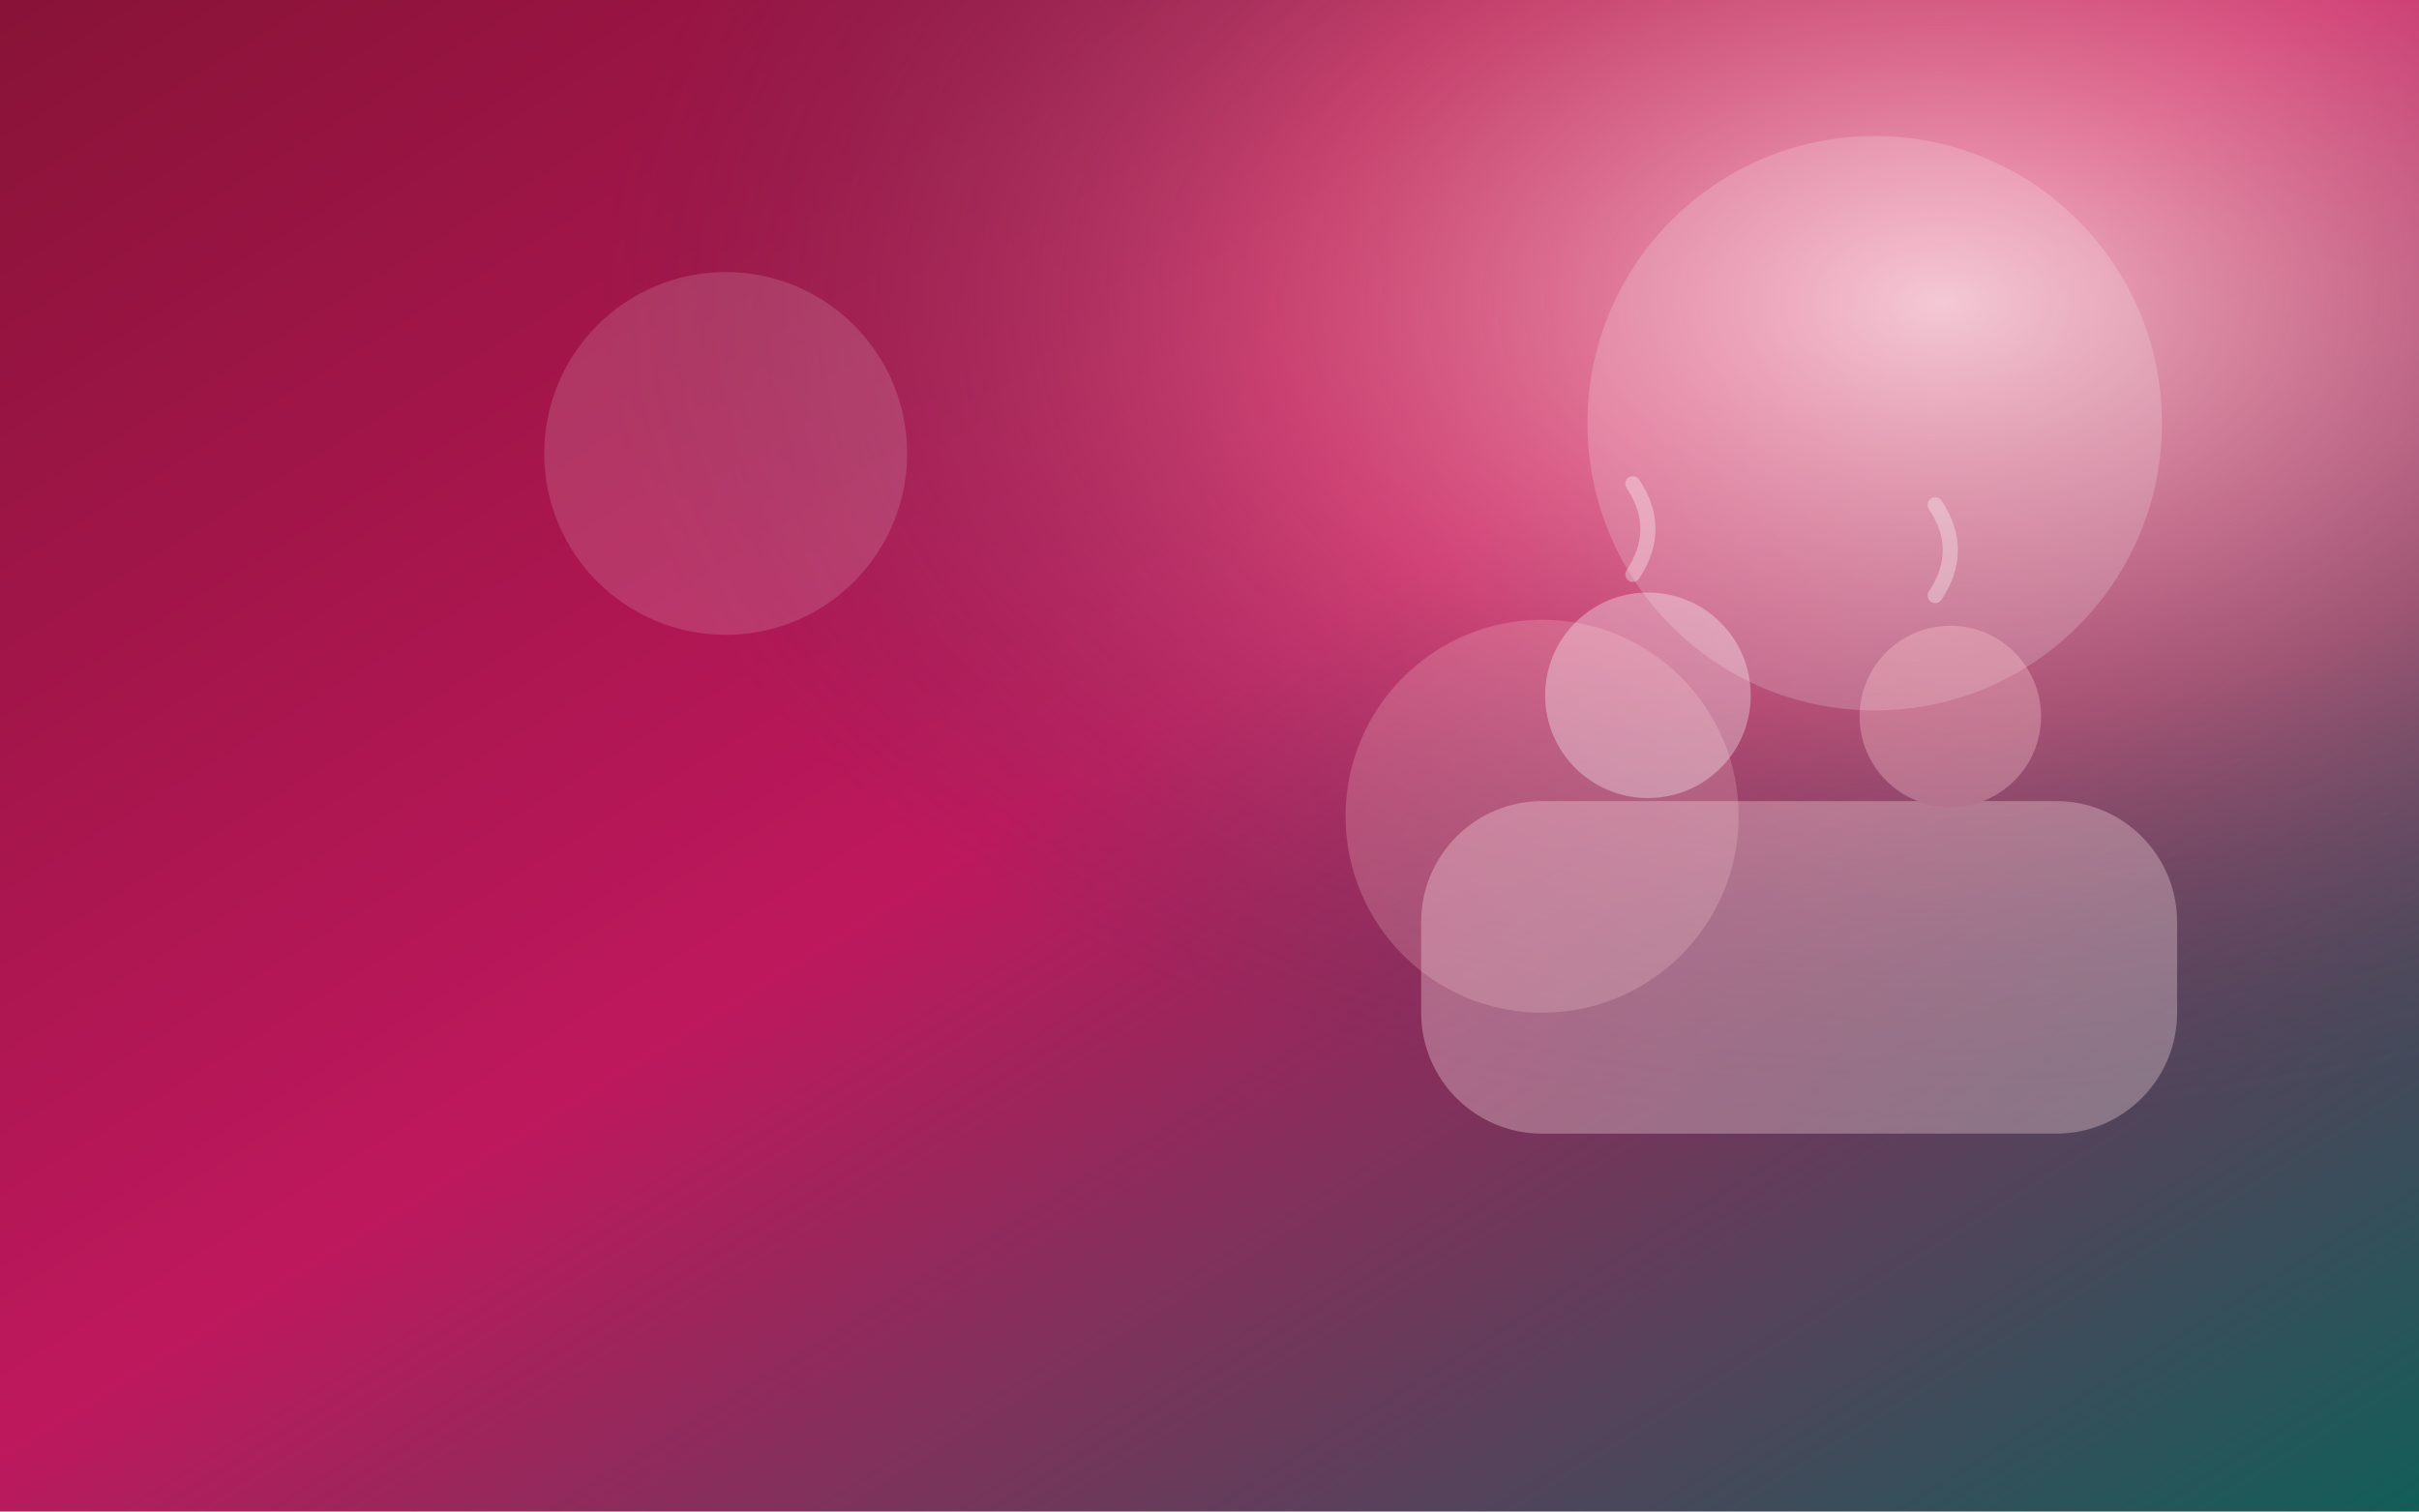
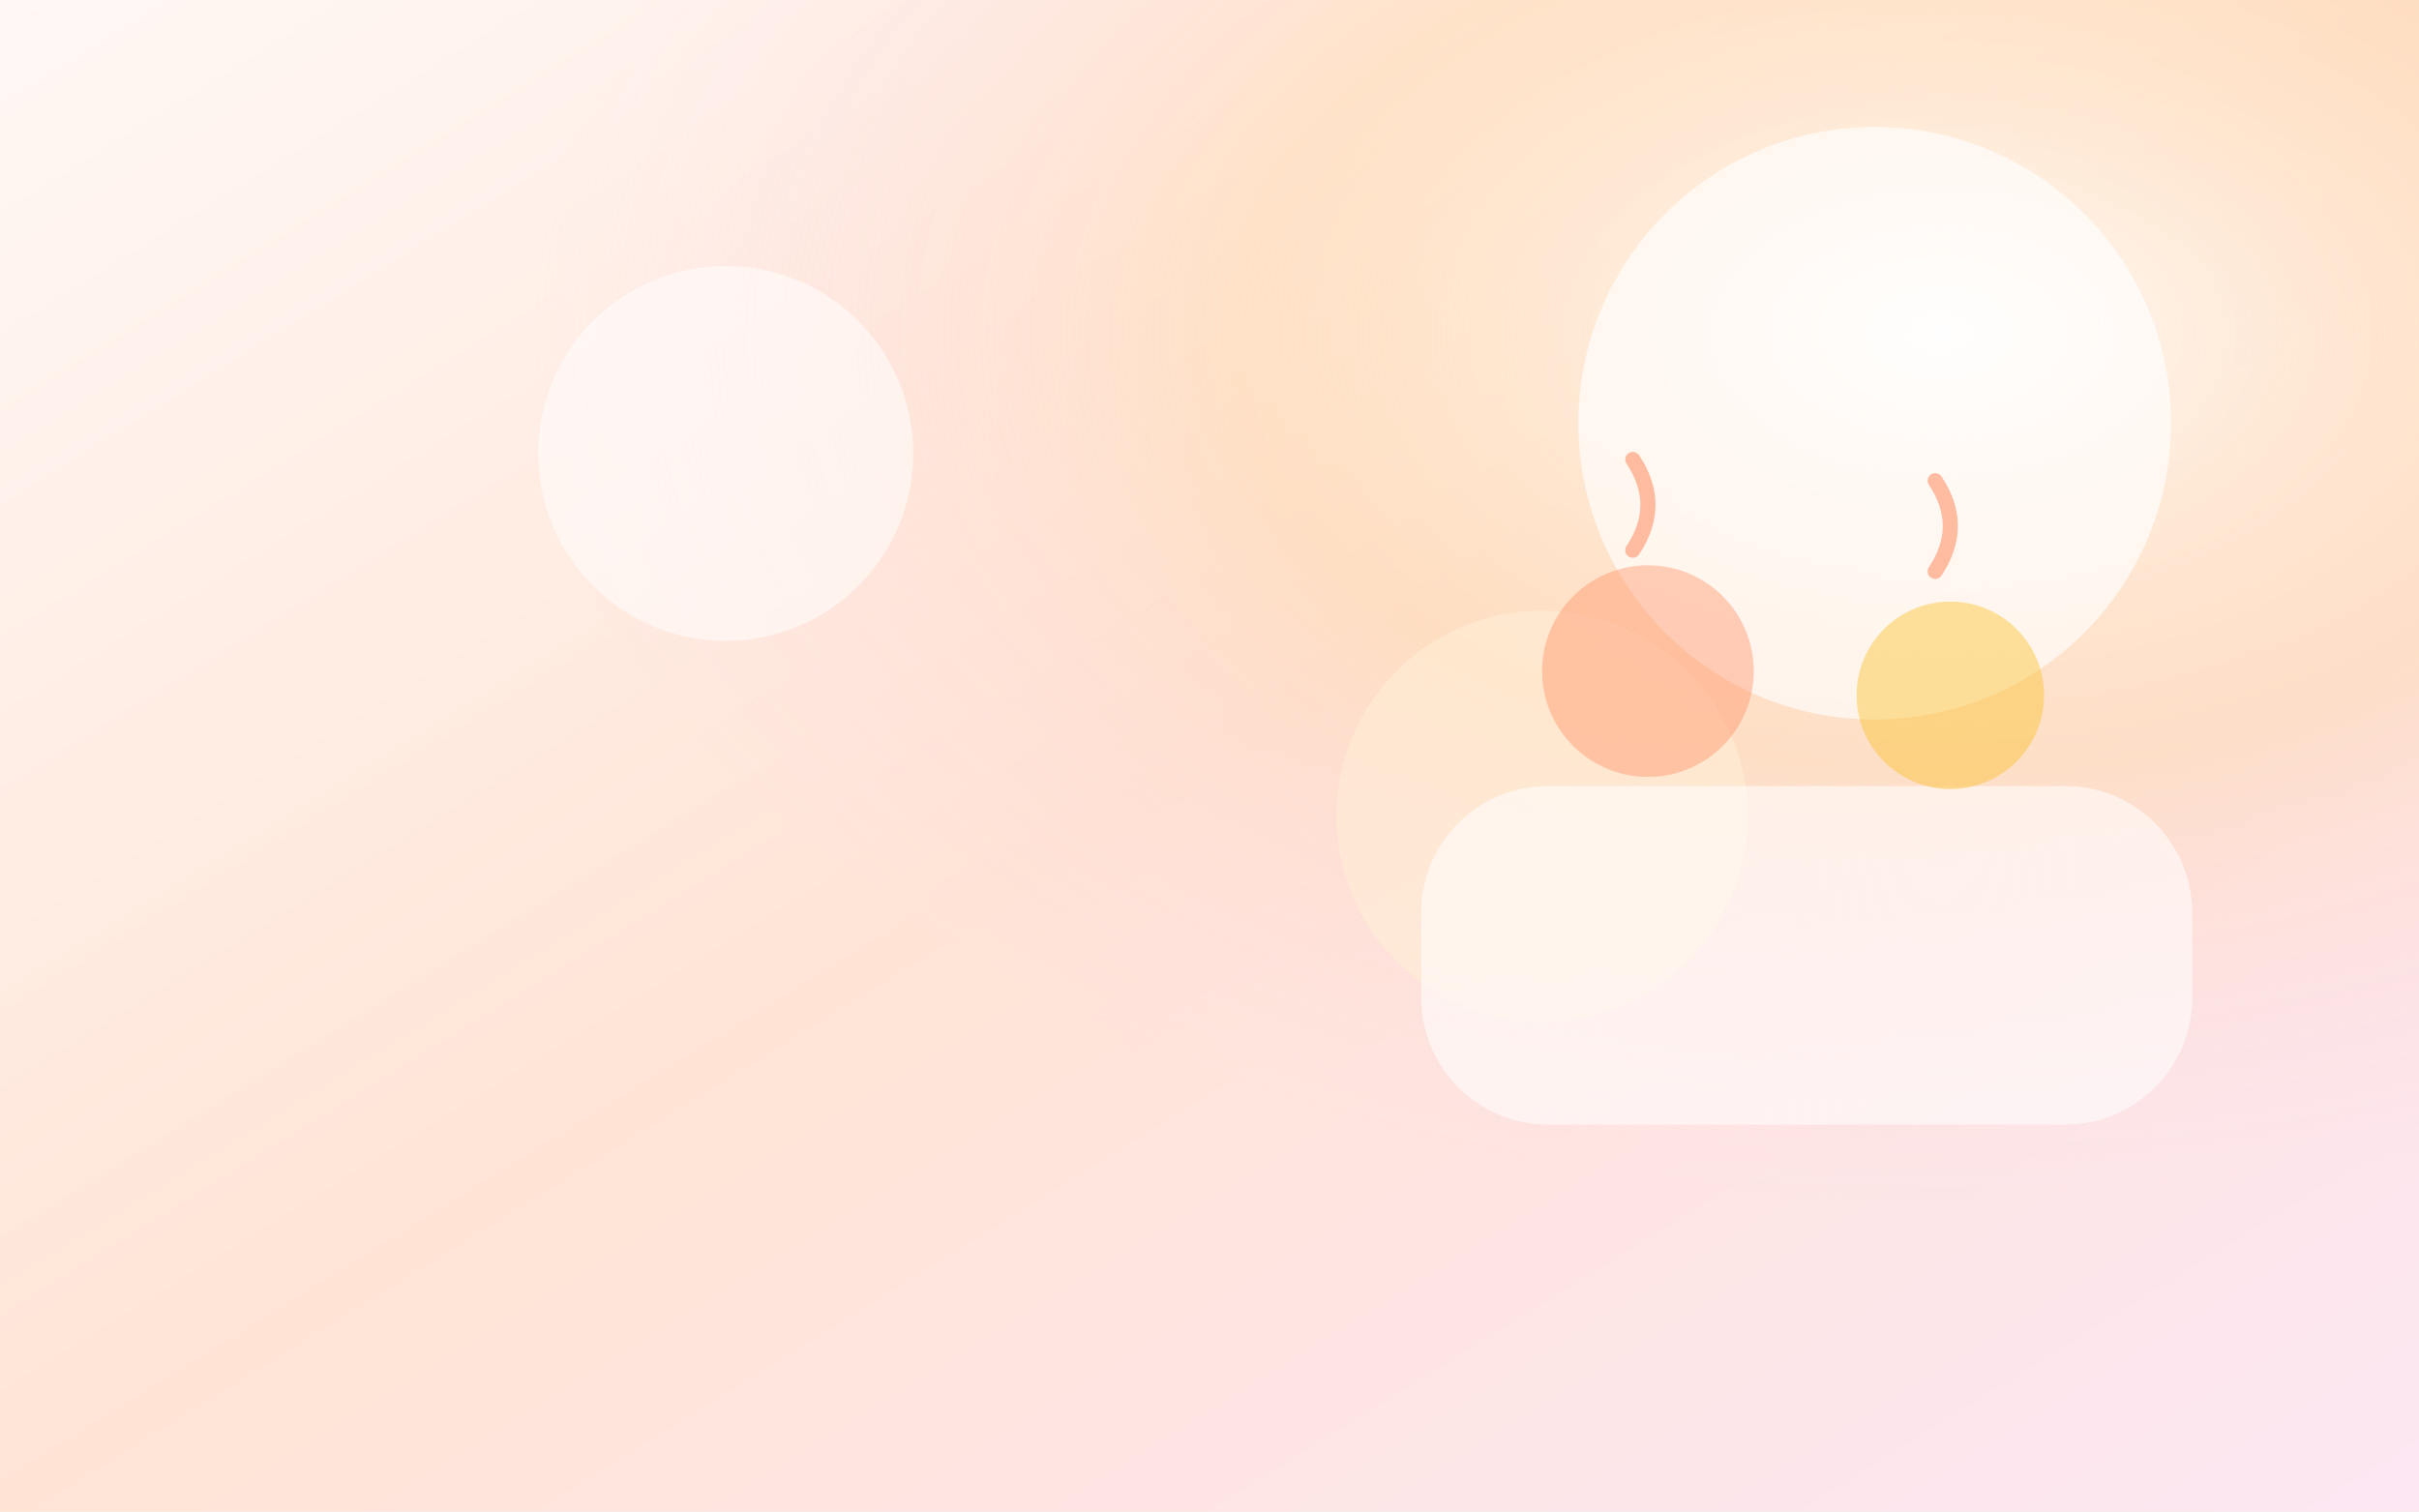
<svg xmlns="http://www.w3.org/2000/svg" viewBox="0 0 800 500" width="800" height="500">
  <defs>
-     <linearGradient id="commBg" x1="0%" y1="0%" x2="100%" y2="100%">
-       <stop offset="0%" stop-color="#881337" />
-       <stop offset="48%" stop-color="#be185d" />
-       <stop offset="100%" stop-color="#115e59" />
+     <linearGradient id="commWarmBg" x1="0%" y1="0%" x2="100%" y2="100%">
+       <stop offset="0%" stop-color="#fff8f5" />
+       <stop offset="50%" stop-color="#ffe4d6" />
+       <stop offset="100%" stop-color="#fce7f3" />
    </linearGradient>
-     <radialGradient id="commSun" cx="80%" cy="20%" r="55%">
-       <stop offset="0%" stop-color="#ffe4e6" stop-opacity="0.8" />
-       <stop offset="50%" stop-color="#fda4af" stop-opacity="0.3" />
-       <stop offset="100%" stop-color="#115e59" stop-opacity="0" />
+     <radialGradient id="commWarmSun" cx="80%" cy="22%" r="58%">
+       <stop offset="0%" stop-color="#ffffff" stop-opacity="0.92" />
+       <stop offset="50%" stop-color="#fed7aa" stop-opacity="0.45" />
+       <stop offset="100%" stop-color="#fbcfe8" stop-opacity="0" />
    </radialGradient>
  </defs>
-   <rect width="800" height="500" fill="url(#commBg)" />
-   <rect width="800" height="500" fill="url(#commSun)" />
-   <circle cx="620" cy="140" r="95" fill="#ffffff" opacity="0.18" />
-   <circle cx="510" cy="270" r="65" fill="#fecdd3" opacity="0.22" />
-   <circle cx="240" cy="150" r="60" fill="#ffffff" opacity="0.14" />
-   <g opacity="0.32" transform="translate(450, 175)">
-     <rect x="20" y="90" width="250" height="110" rx="40" fill="#ffe4e6" />
-     <circle cx="95" cy="55" r="34" fill="#ffffff" />
-     <circle cx="195" cy="62" r="30" fill="#fecdd3" />
-     <path d="M90 15 Q100 0 90 -15 M190 22 Q200 7 190 -8" stroke="#ffffff" stroke-width="5" stroke-linecap="round" fill="none" />
+   <rect width="800" height="500" fill="url(#commWarmBg)" />
+   <rect width="800" height="500" fill="url(#commWarmSun)" />
+   <circle cx="620" cy="140" r="98" fill="#ffffff" opacity="0.65" />
+   <circle cx="510" cy="270" r="68" fill="#ffedd5" opacity="0.58" />
+   <circle cx="240" cy="150" r="62" fill="#ffffff" opacity="0.52" />
+   <g opacity="0.56" transform="translate(450, 170)">
+     <rect x="20" y="90" width="255" height="112" rx="42" fill="#ffffff" />
+     <circle cx="95" cy="52" r="35" fill="#ff8c61" opacity="0.72" />
+     <circle cx="195" cy="60" r="31" fill="#fbbf24" opacity="0.75" />
+     <path d="M90 12 Q100 -3 90 -18 M190 19 Q200 4 190 -11" stroke="#ff8c61" stroke-width="5" stroke-linecap="round" fill="none" />
  </g>
</svg>
